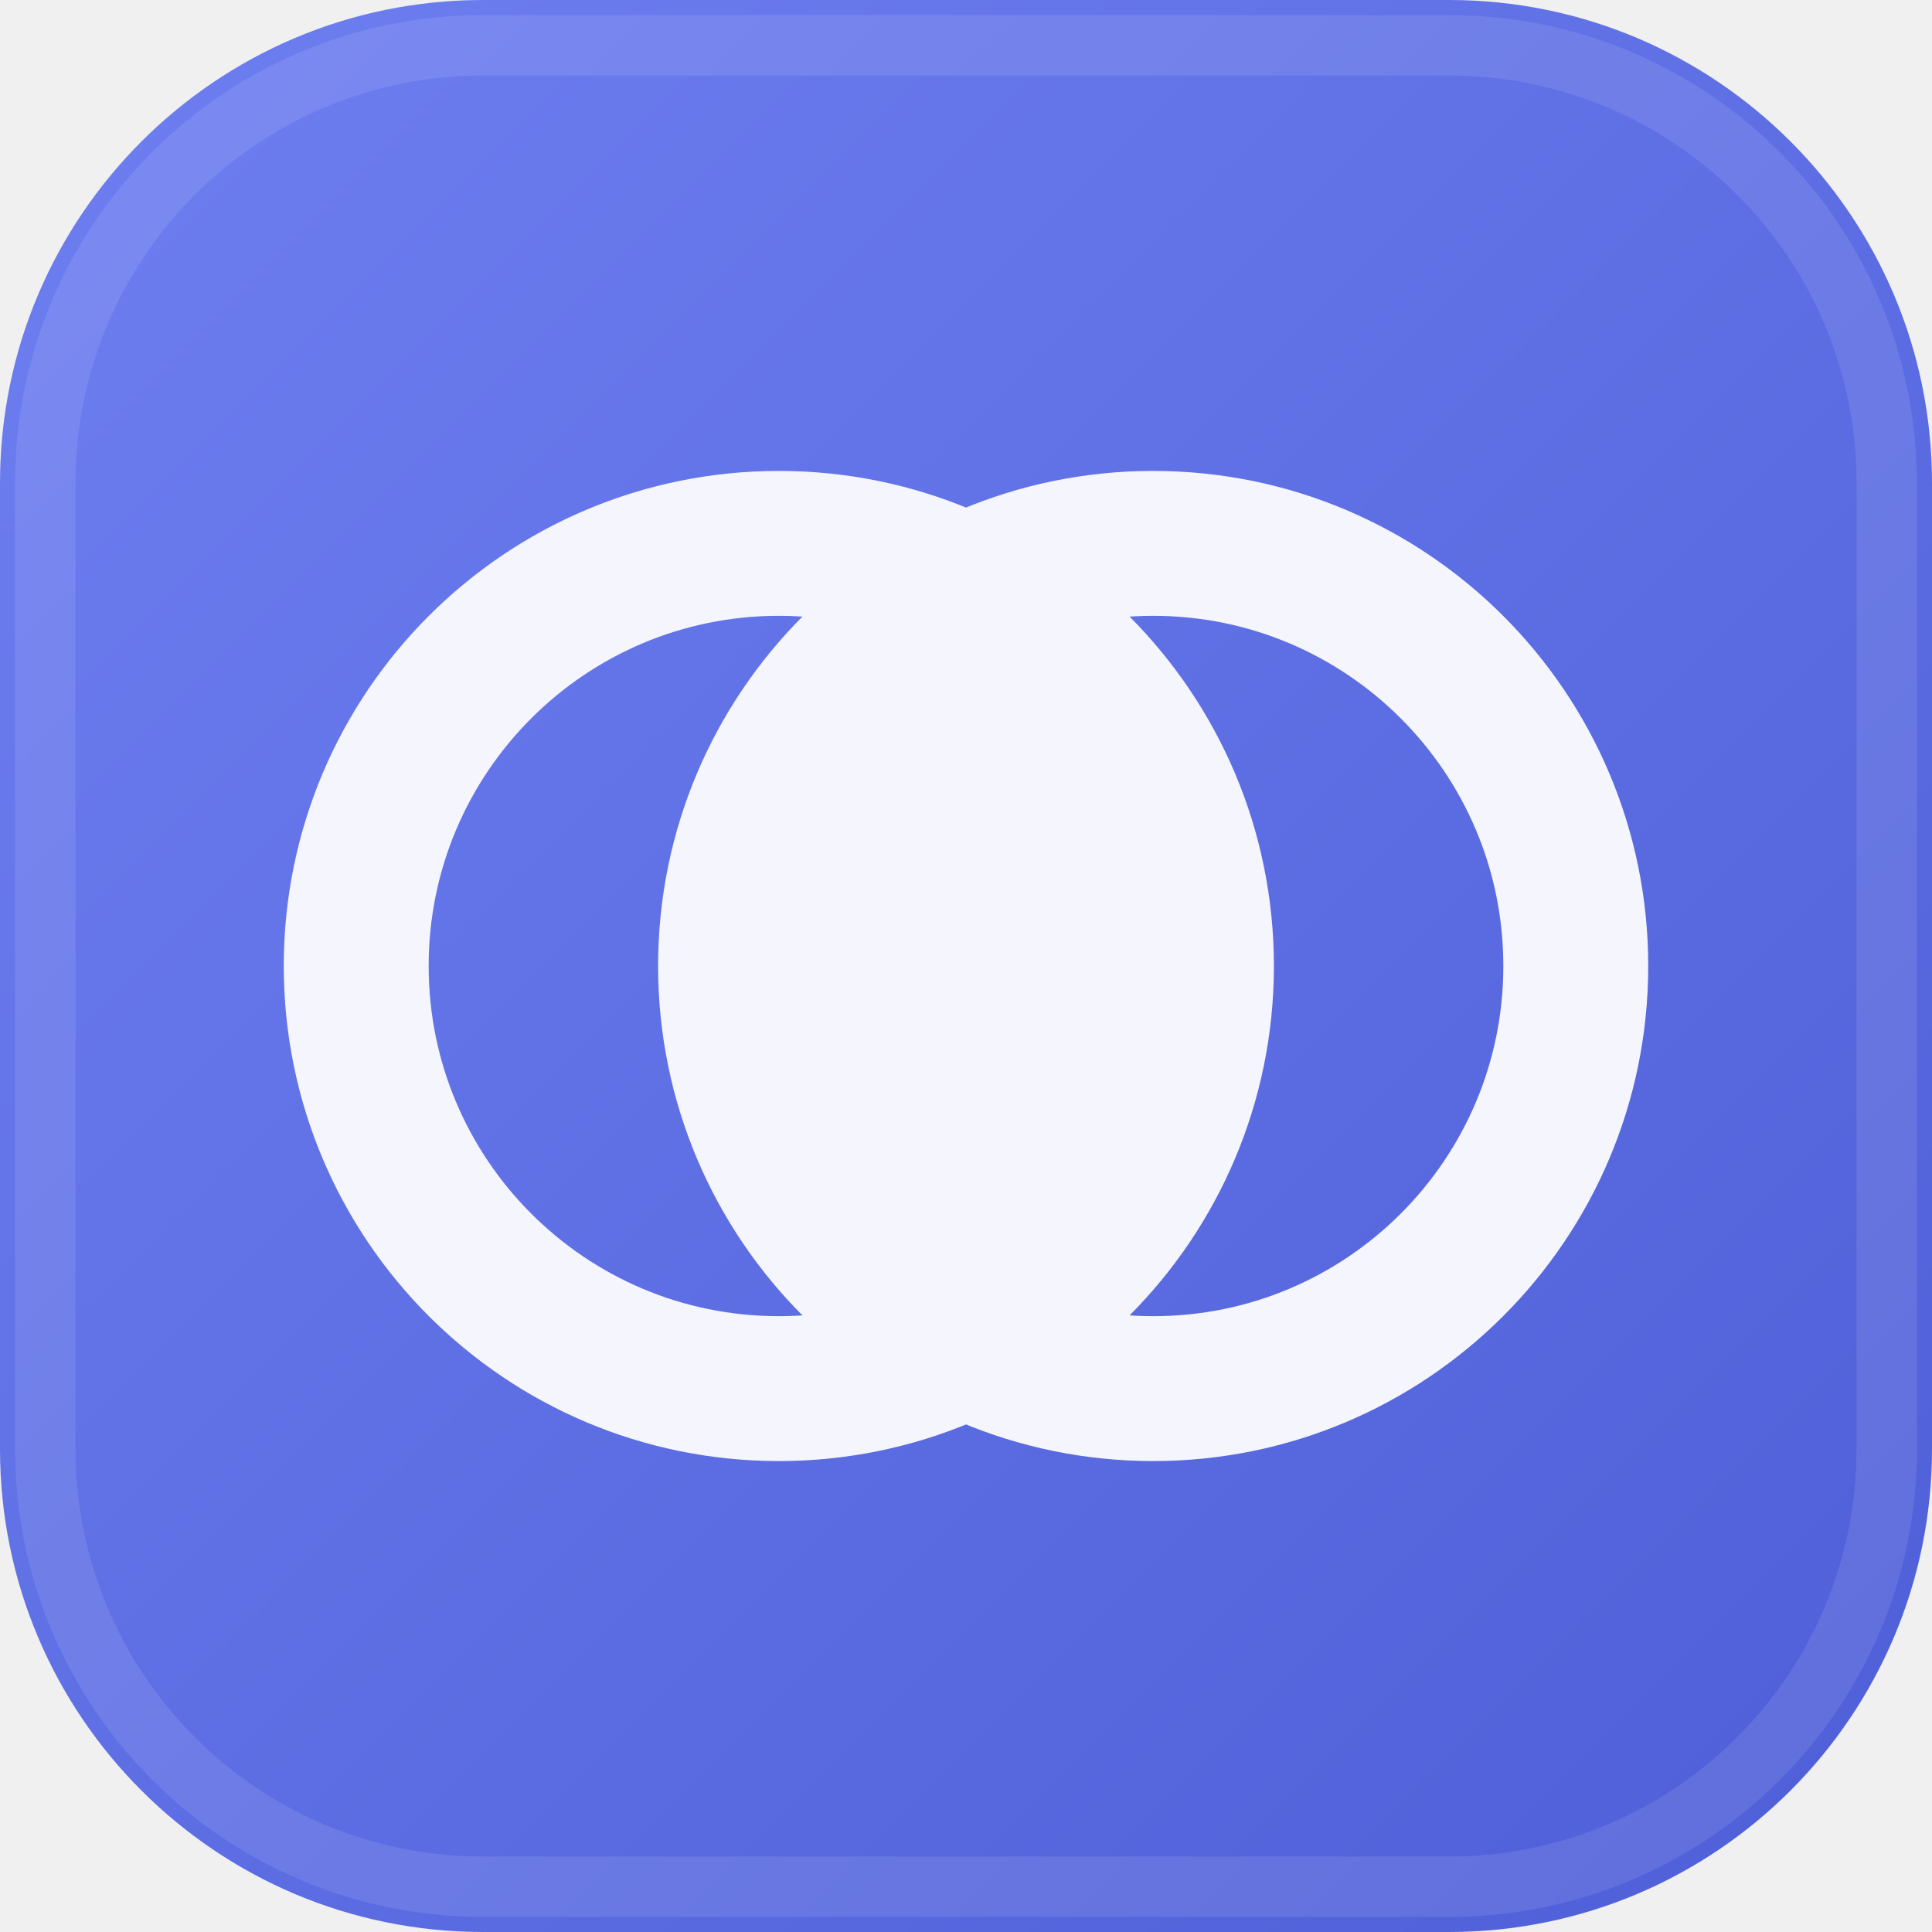
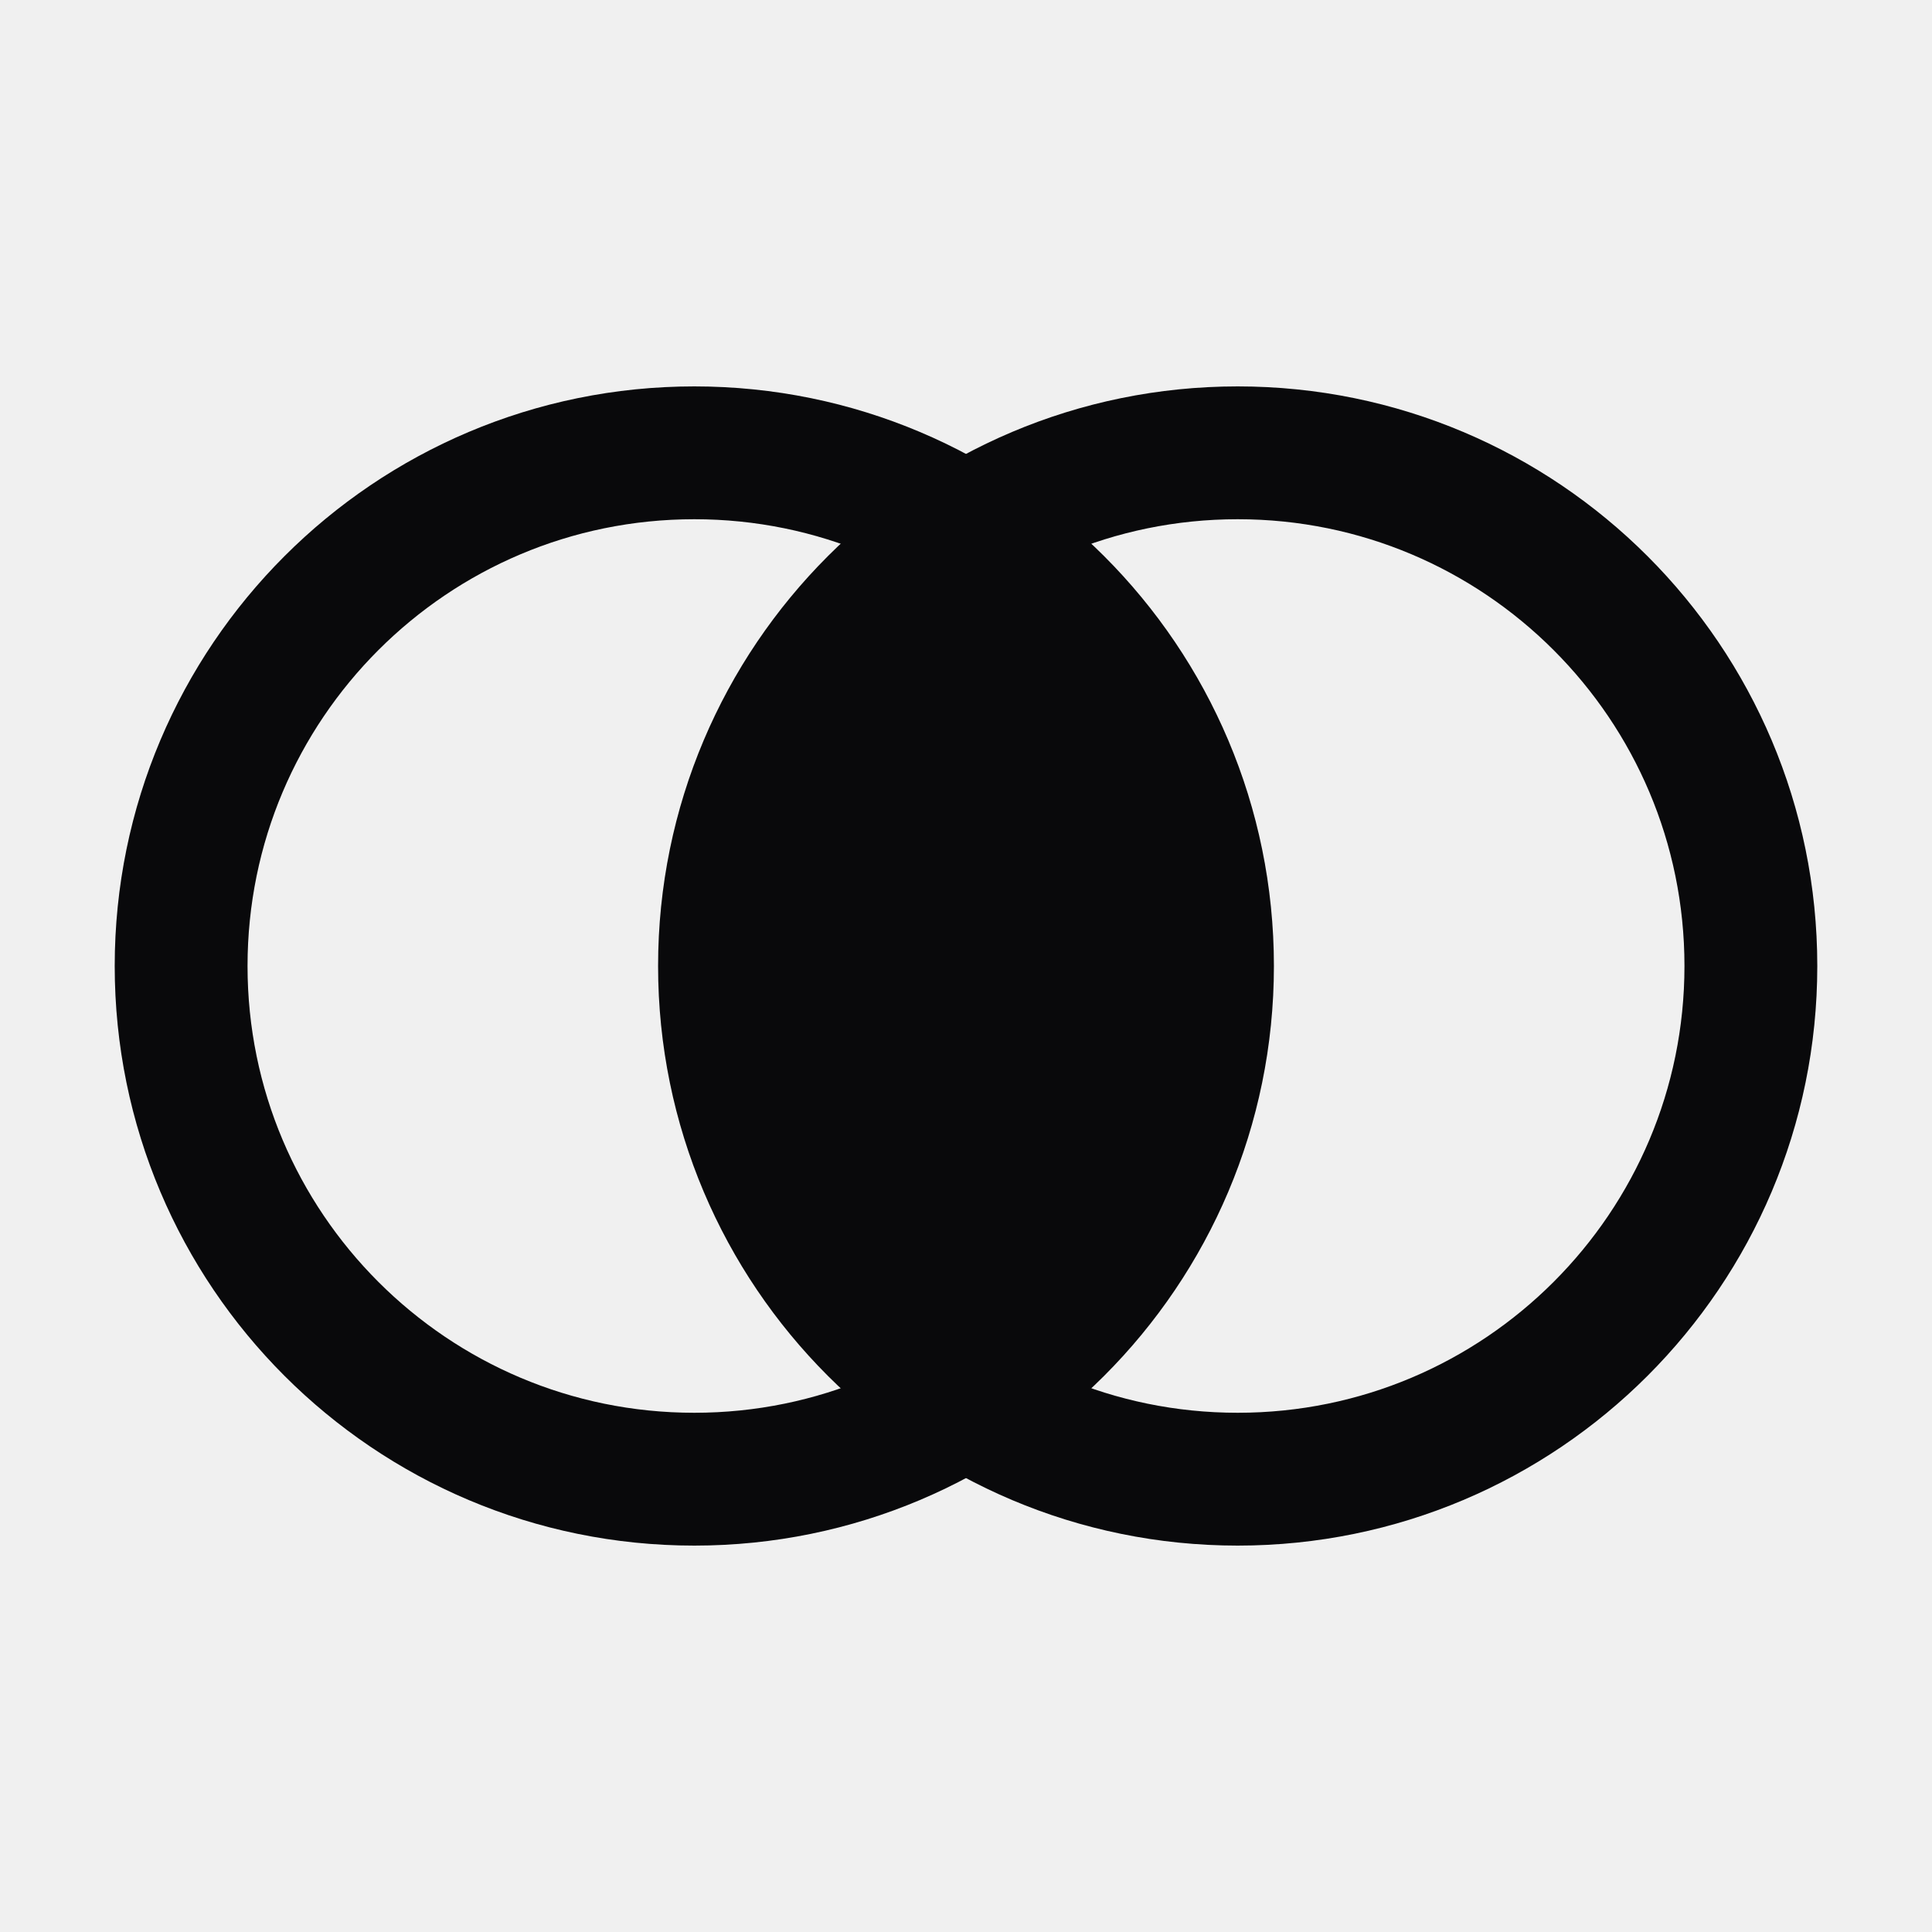
- <svg xmlns="http://www.w3.org/2000/svg" width="32" height="32" viewBox="0 0 32 32" role="img" aria-label="Dividc">
+ <svg xmlns="http://www.w3.org/2000/svg" width="32" height="32" viewBox="0 0 32 32" role="img" aria-label="Zera">
+   <style>
+     .circle-stroke { stroke: #09090b; }
+     .lens-fill { fill: #09090b; }
+     @media (prefers-color-scheme: dark) {
+       .circle-stroke { stroke: #ffffff; }
+       .lens-fill { fill: #ffffff; }
+     }
+   </style>
  <defs>
-     <linearGradient id="tile" x1="0" y1="0" x2="32" y2="32" gradientUnits="userSpaceOnUse">
-       <stop offset="0" stop-color="#6E7FF1" />
-       <stop offset="1" stop-color="#4E5ED7" />
-     </linearGradient>
    <clipPath id="lens">
-       <circle cx="12.9" cy="16" r="7" />
+       <circle cx="11.5" cy="16" r="8.5" />
    </clipPath>
  </defs>
-   <rect width="32" height="32" rx="8" fill="url(#tile)" />
-   <rect x="0.75" y="0.75" width="30.5" height="30.5" rx="7.25" fill="none" stroke="#FFFFFF" stroke-opacity="0.10" />
-   <g fill="none" stroke="#F4F5FD" stroke-width="2.4">
-     <circle cx="12.9" cy="16" r="7" />
-     <circle cx="19.1" cy="16" r="7" />
+   <g fill="none" class="circle-stroke" stroke-width="2.2">
+     <circle cx="11.5" cy="16" r="8.5" />
+     <circle cx="20.5" cy="16" r="8.5" />
  </g>
-   <circle cx="19.1" cy="16" r="7" fill="#F4F5FD" clip-path="url(#lens)" />
+   <circle cx="20.5" cy="16" r="8.5" class="lens-fill" clip-path="url(#lens)" />
</svg>
